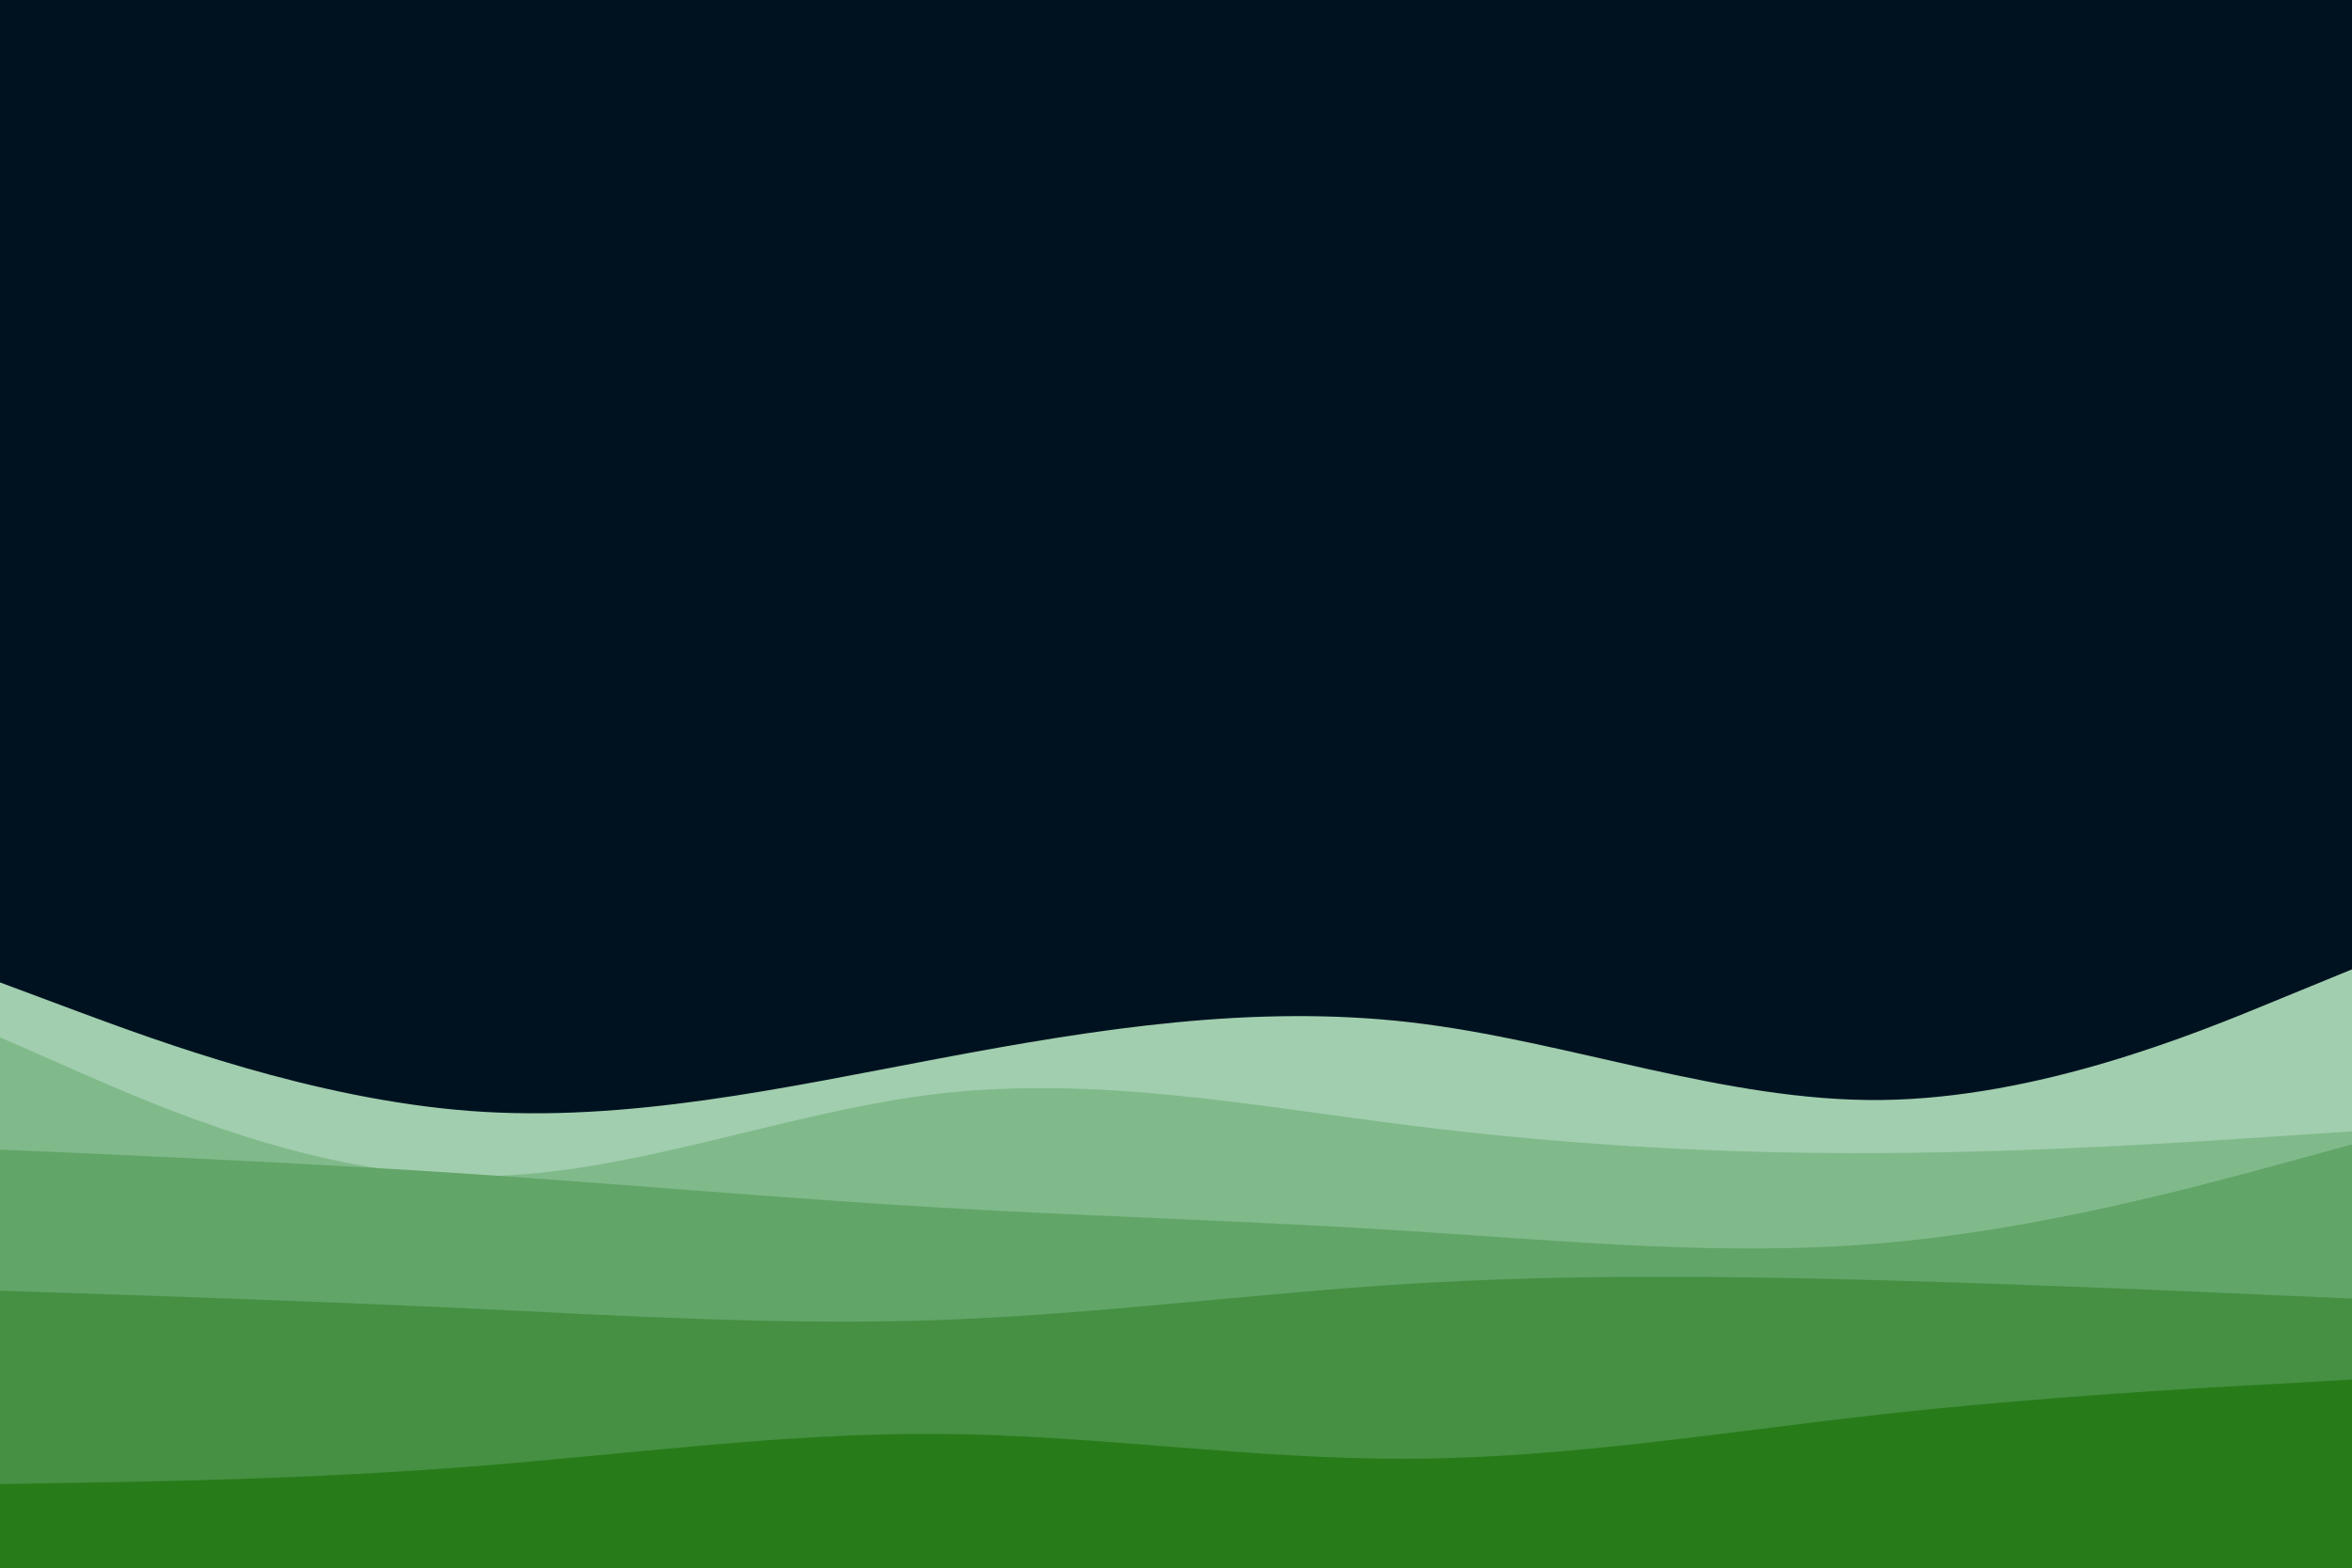
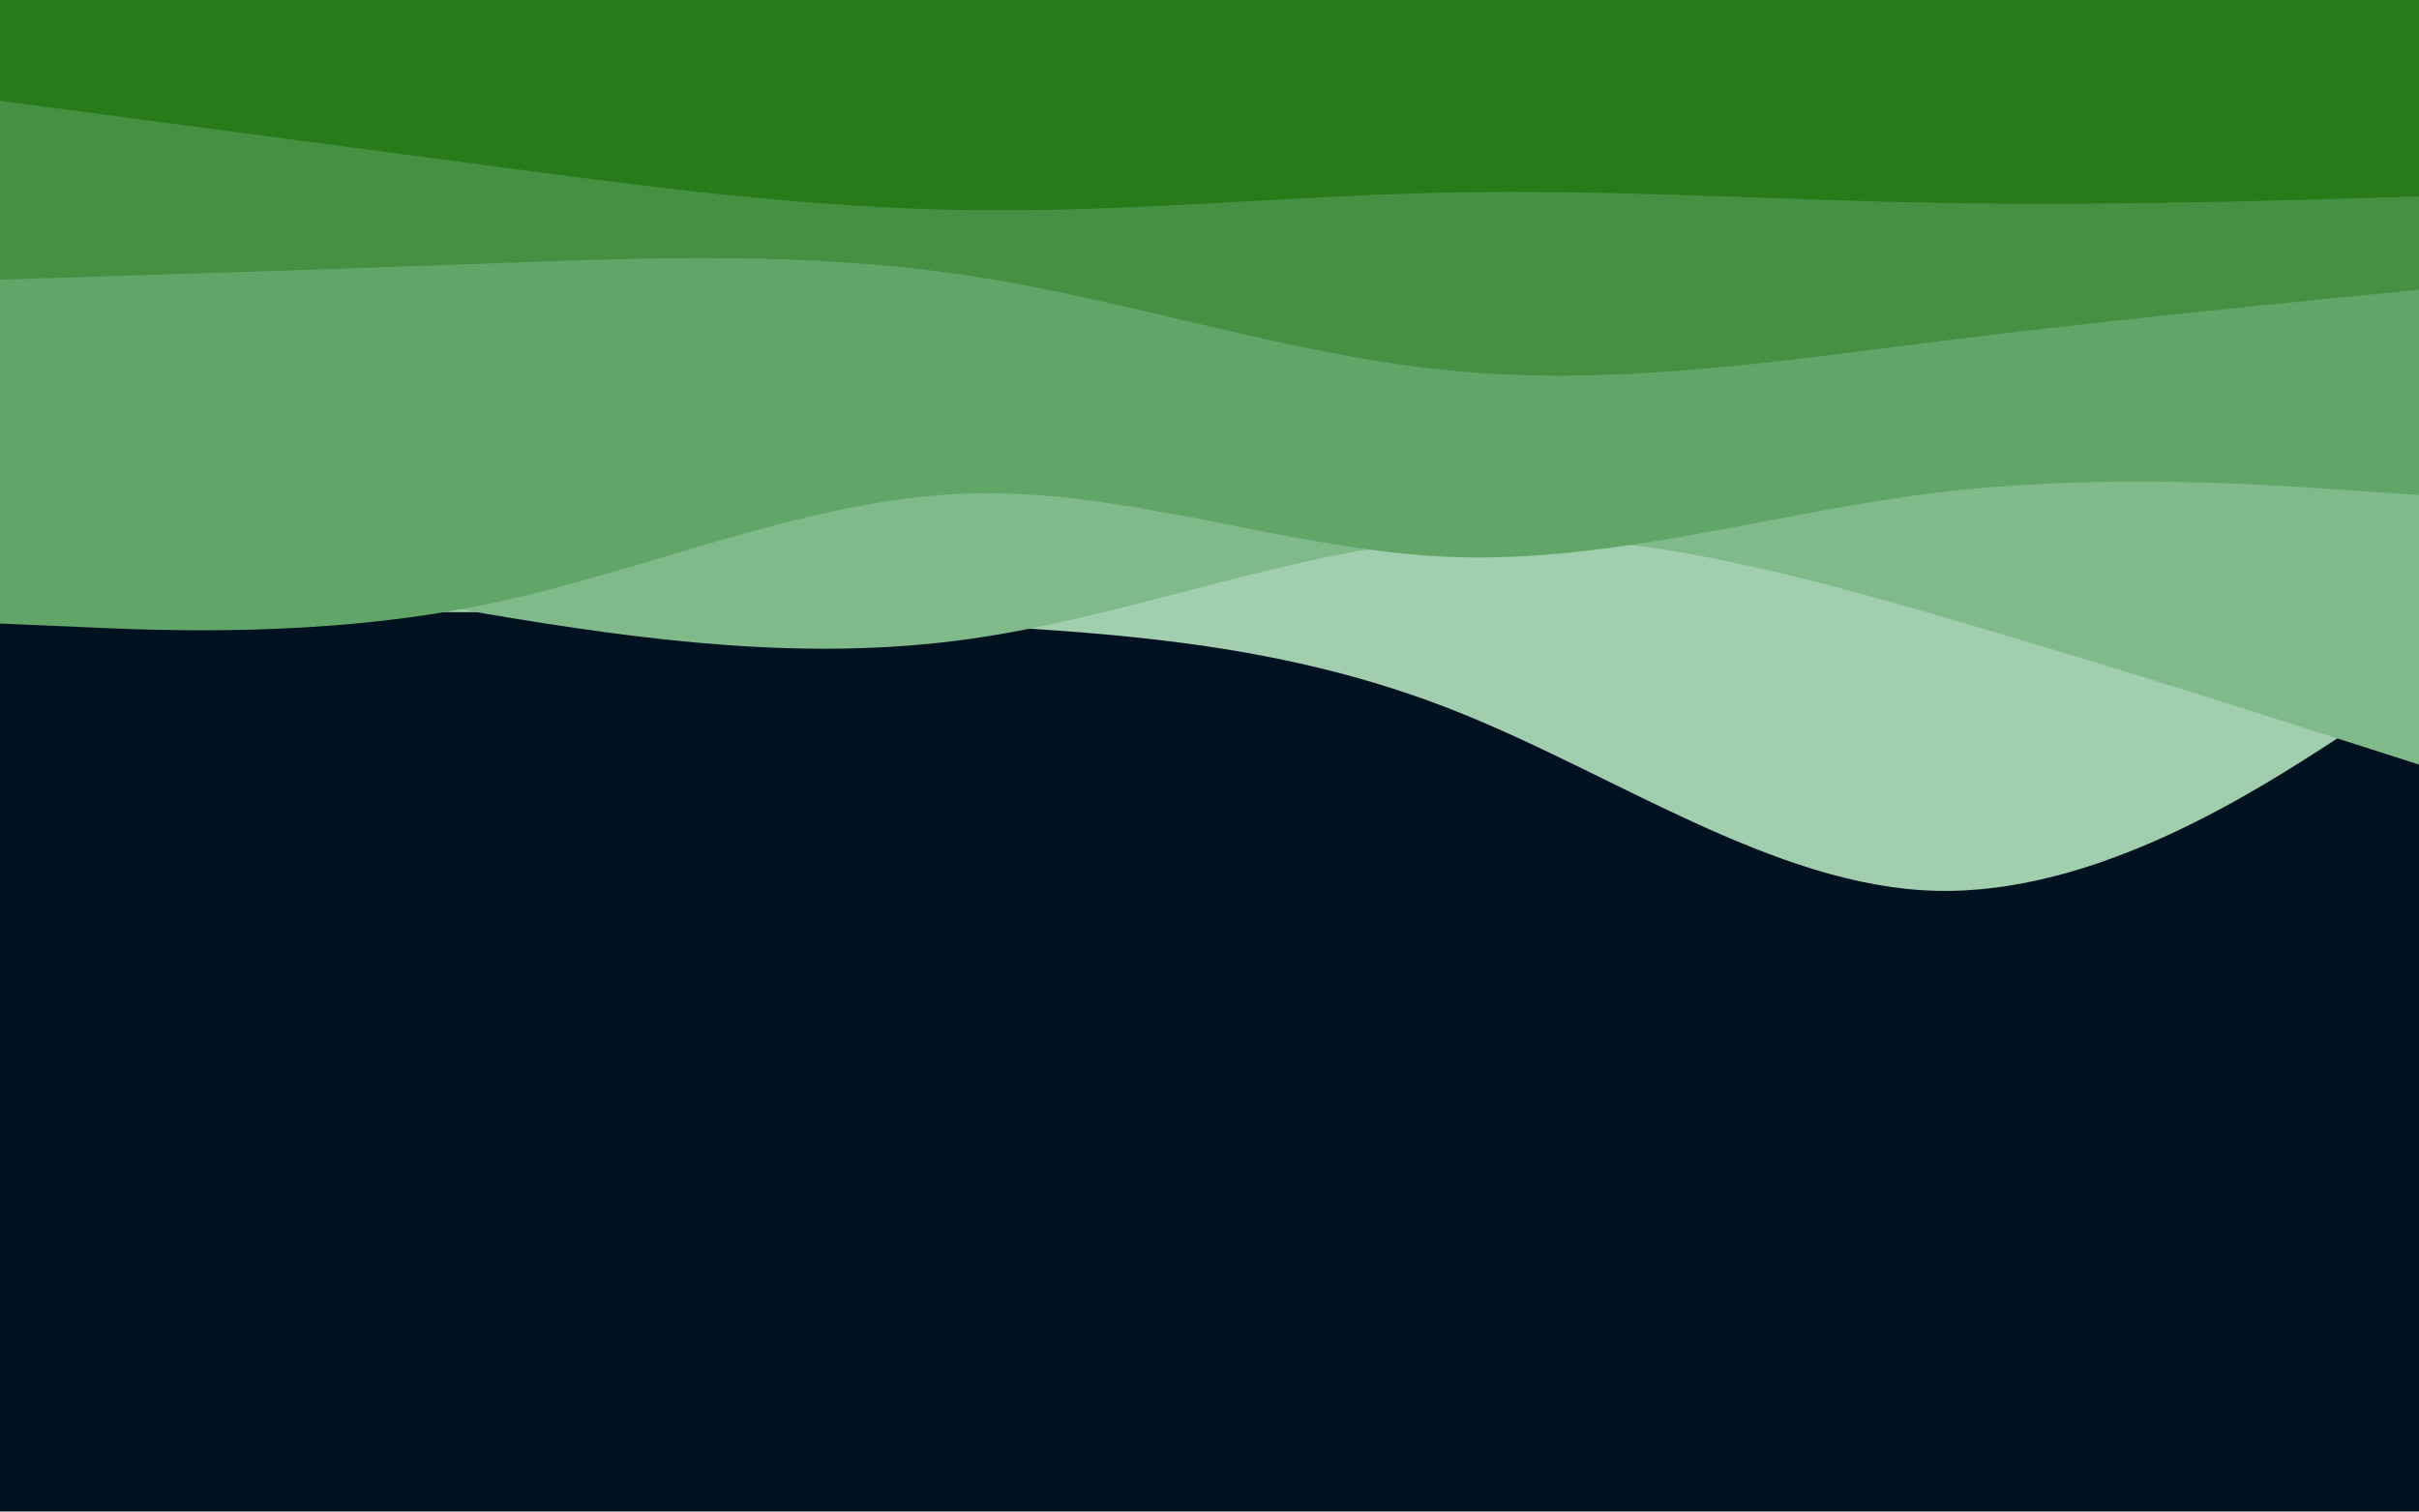
- <svg xmlns="http://www.w3.org/2000/svg" id="visual" viewBox="0 0 900 600" width="900" height="600" version="1.1">
-   <rect x="0" y="0" width="900" height="600" fill="#001220" />
-   <path d="M0 376L30 387.2C60 398.3 120 420.7 180 425.2C240 429.7 300 416.3 360 405C420 393.7 480 384.3 540 391.3C600 398.3 660 421.7 720 421C780 420.3 840 395.7 870 383.3L900 371L900 601L870 601C840 601 780 601 720 601C660 601 600 601 540 601C480 601 420 601 360 601C300 601 240 601 180 601C120 601 60 601 30 601L0 601Z" fill="#a1ceae" />
-   <path d="M0 397L30 410.2C60 423.3 120 449.7 180 450.2C240 450.7 300 425.3 360 418.5C420 411.7 480 423.3 540 430.8C600 438.3 660 441.7 720 441.3C780 441 840 437 870 435L900 433L900 601L870 601C840 601 780 601 720 601C660 601 600 601 540 601C480 601 420 601 360 601C300 601 240 601 180 601C120 601 60 601 30 601L0 601Z" fill="#80ba8b" />
-   <path d="M0 440L30 441.3C60 442.7 120 445.3 180 449.3C240 453.3 300 458.7 360 462.2C420 465.7 480 467.3 540 471.2C600 475 660 481 720 475.8C780 470.7 840 454.3 870 446.2L900 438L900 601L870 601C840 601 780 601 720 601C660 601 600 601 540 601C480 601 420 601 360 601C300 601 240 601 180 601C120 601 60 601 30 601L0 601Z" fill="#62a568" />
-   <path d="M0 494L30 495C60 496 120 498 180 500.8C240 503.7 300 507.3 360 505.2C420 503 480 495 540 491.3C600 487.7 660 488.3 720 490C780 491.7 840 494.3 870 495.7L900 497L900 601L870 601C840 601 780 601 720 601C660 601 600 601 540 601C480 601 420 601 360 601C300 601 240 601 180 601C120 601 60 601 30 601L0 601Z" fill="#459043" />
-   <path d="M0 568L30 567.5C60 567 120 566 180 561.3C240 556.7 300 548.3 360 548.8C420 549.3 480 558.7 540 558.3C600 558 660 548 720 541.3C780 534.7 840 531.3 870 529.7L900 528L900 601L870 601C840 601 780 601 720 601C660 601 600 601 540 601C480 601 420 601 360 601C300 601 240 601 180 601C120 601 60 601 30 601L0 601Z" fill="#287b19" />
+ <svg xmlns="http://www.w3.org/2000/svg" id="visual" viewBox="0 0 1920 1200" width="1920" height="1200" version="1.1">
+   <rect x="0" y="0" width="1920" height="1200" fill="#001220" />
+   <path d="M0 491L64 489.7C128 488.3 256 485.7 384 486C512 486.3 640 489.7 768 496.3C896 503 1024 513 1152 563.2C1280 613.3 1408 703.7 1536 707.2C1664 710.7 1792 627.3 1856 585.7L1920 544L1920 0L1856 0C1792 0 1664 0 1536 0C1408 0 1280 0 1152 0C1024 0 896 0 768 0C640 0 512 0 384 0C256 0 128 0 64 0L0 0Z" fill="#a1ceae" />
+   <path d="M0 412L64 425.3C128 438.7 256 465.3 384 487C512 508.7 640 525.3 768 507.5C896 489.7 1024 437.3 1152 427.7C1280 418 1408 451 1536 488C1664 525 1792 566 1856 586.5L1920 607L1920 0L1856 0C1792 0 1664 0 1536 0C1408 0 1280 0 1152 0C1024 0 896 0 768 0C640 0 512 0 384 0C256 0 128 0 64 0L0 0Z" fill="#80ba8b" />
+   <path d="M0 495L64 497.8C128 500.7 256 506.3 384 480.2C512 454 640 396 768 391.8C896 387.7 1024 437.3 1152 442.2C1280 447 1408 407 1536 391.3C1664 375.7 1792 384.3 1856 388.7L1920 393L1920 0L1856 0C1792 0 1664 0 1536 0C1408 0 1280 0 1152 0C1024 0 896 0 768 0C640 0 512 0 384 0C256 0 128 0 64 0L0 0Z" fill="#62a568" />
+   <path d="M0 222L64 220C128 218 256 214 384 209.3C512 204.7 640 199.3 768 218.7C896 238 1024 282 1152 294.3C1280 306.7 1408 287.3 1536 271.3C1664 255.3 1792 242.7 1856 236.3L1920 230L1920 0L1856 0C1792 0 1664 0 1536 0C1408 0 1280 0 1152 0C1024 0 896 0 768 0C640 0 512 0 384 0C256 0 128 0 64 0L0 0Z" fill="#459043" />
+   <path d="M0 80L64 88.5C128 97 256 114 384 131C512 148 640 165 768 166.8C896 168.7 1024 155.3 1152 152.8C1280 150.3 1408 158.7 1536 161C1664 163.3 1792 159.7 1856 157.8L1920 156L1920 0L1856 0C1792 0 1664 0 1536 0C1408 0 1280 0 1152 0C1024 0 896 0 768 0C640 0 512 0 384 0C256 0 128 0 64 0L0 0Z" fill="#287b19" />
</svg>
